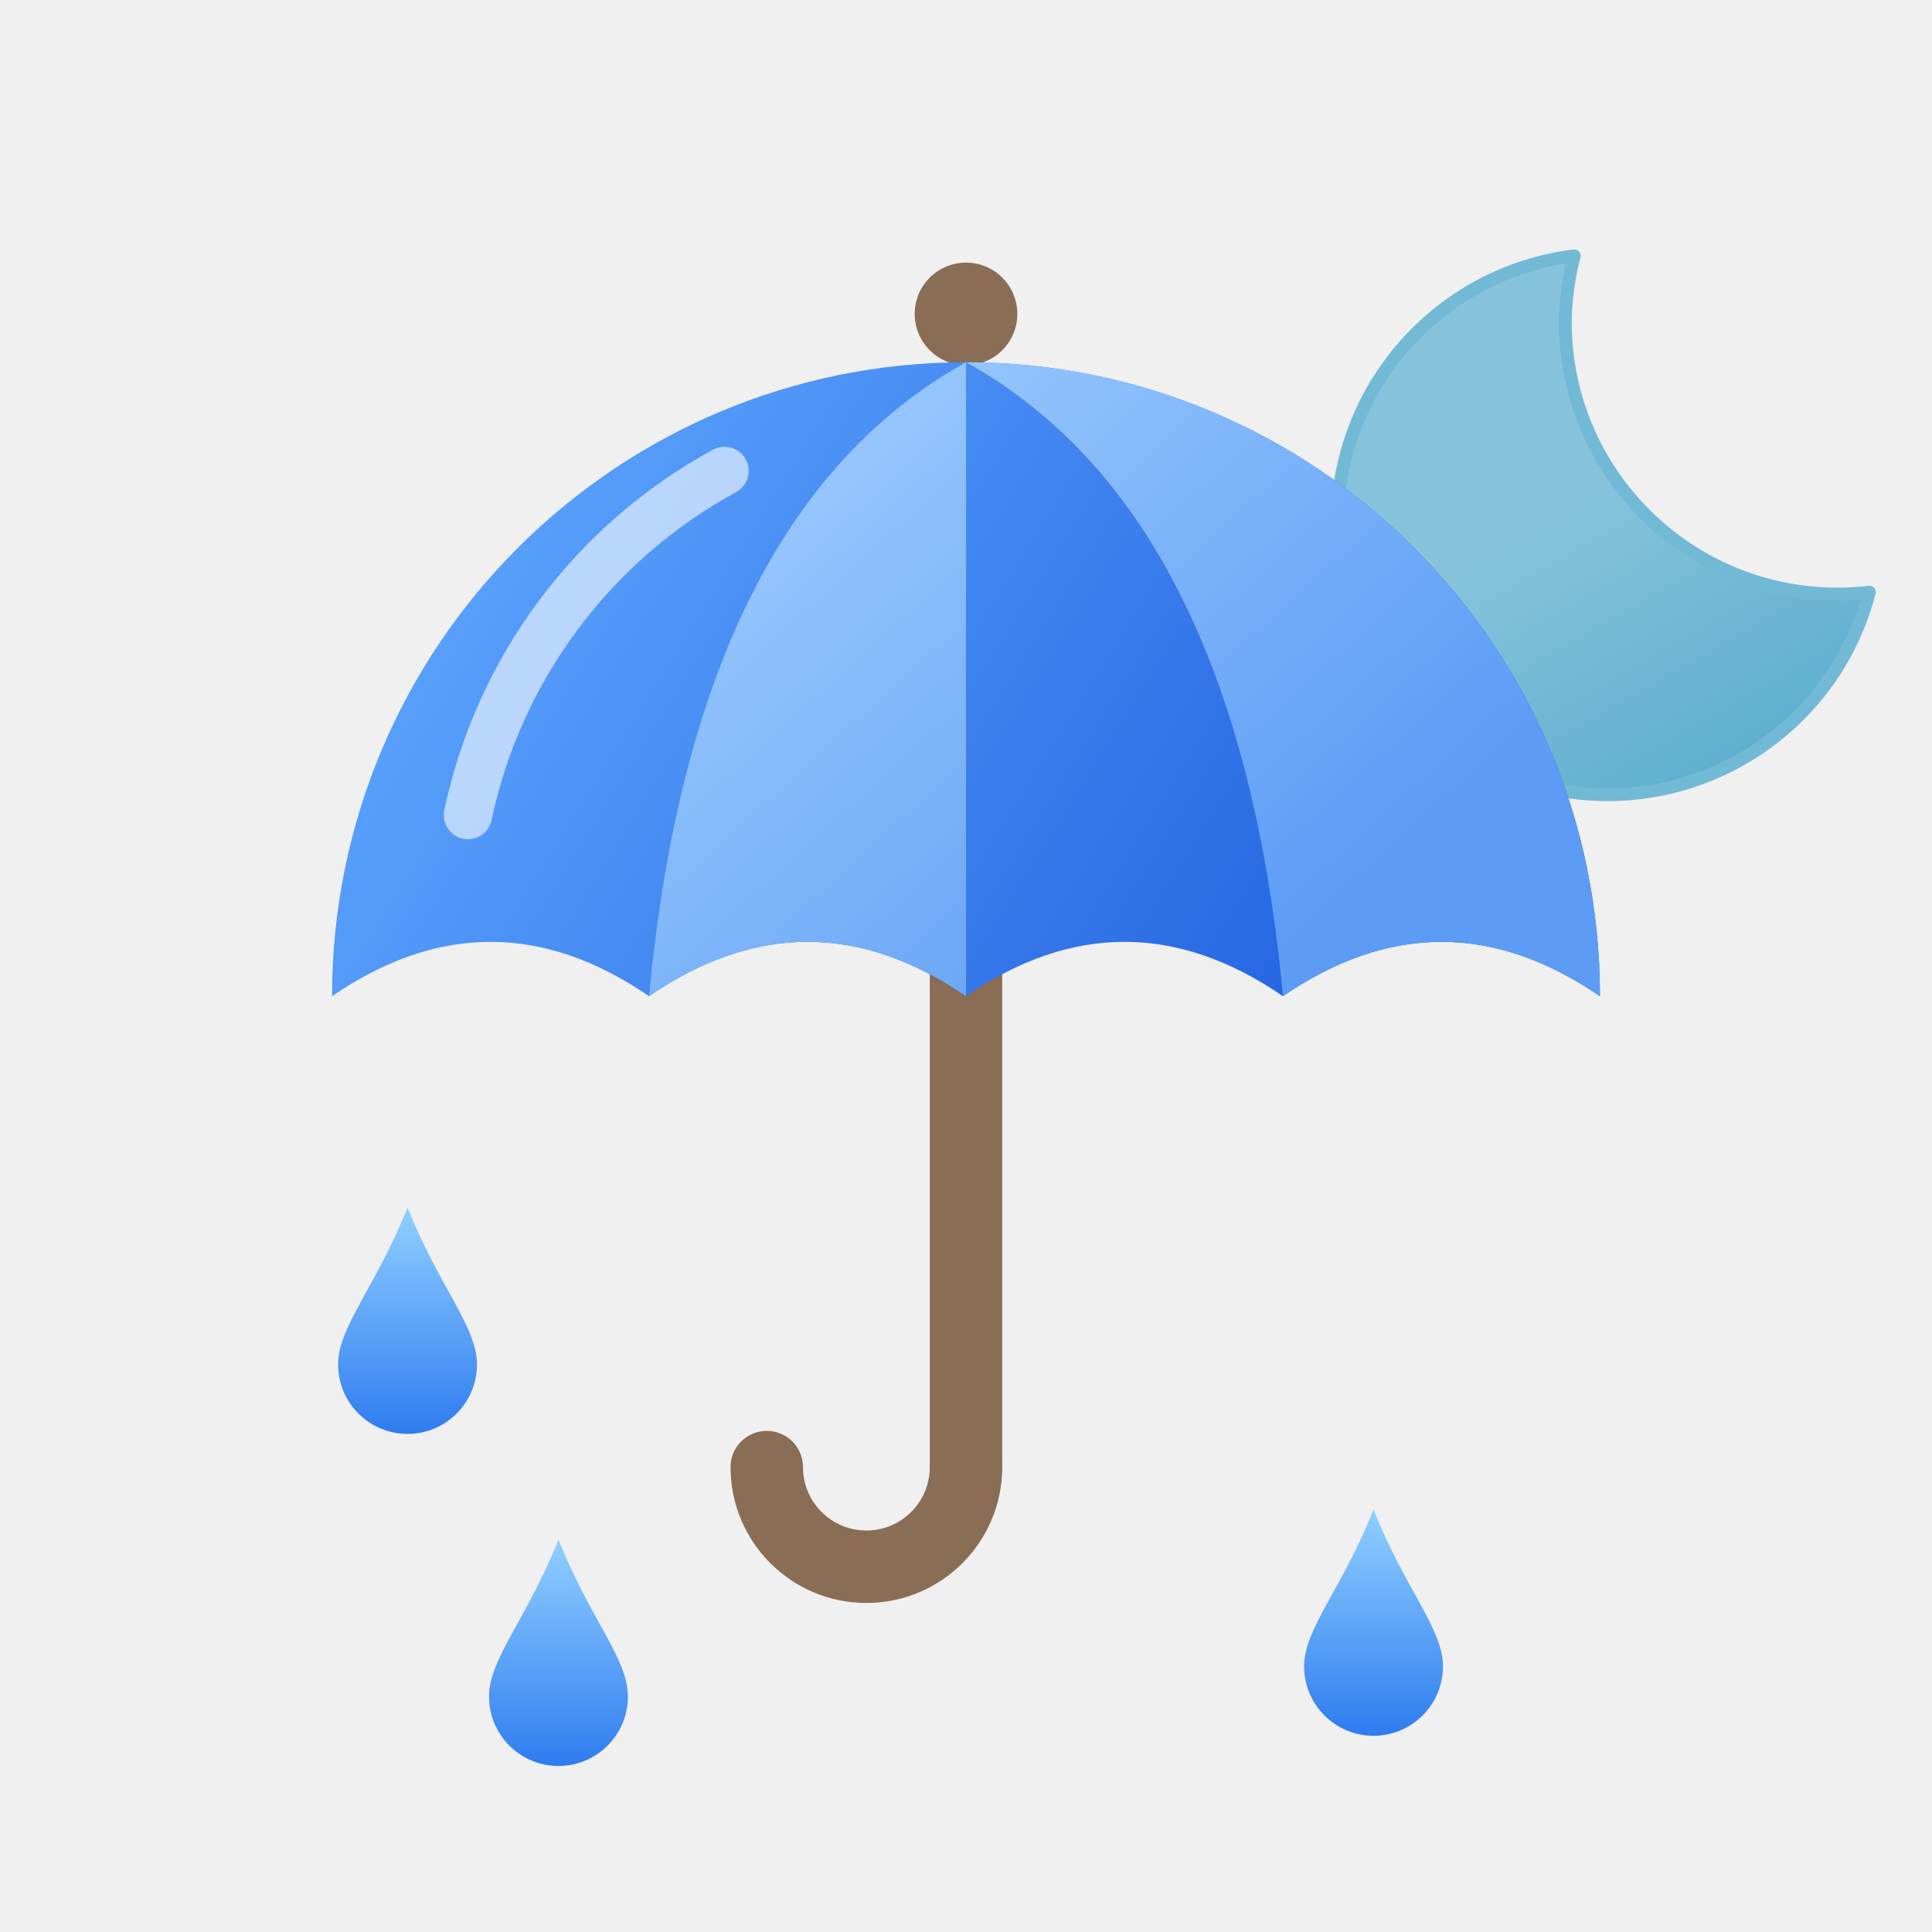
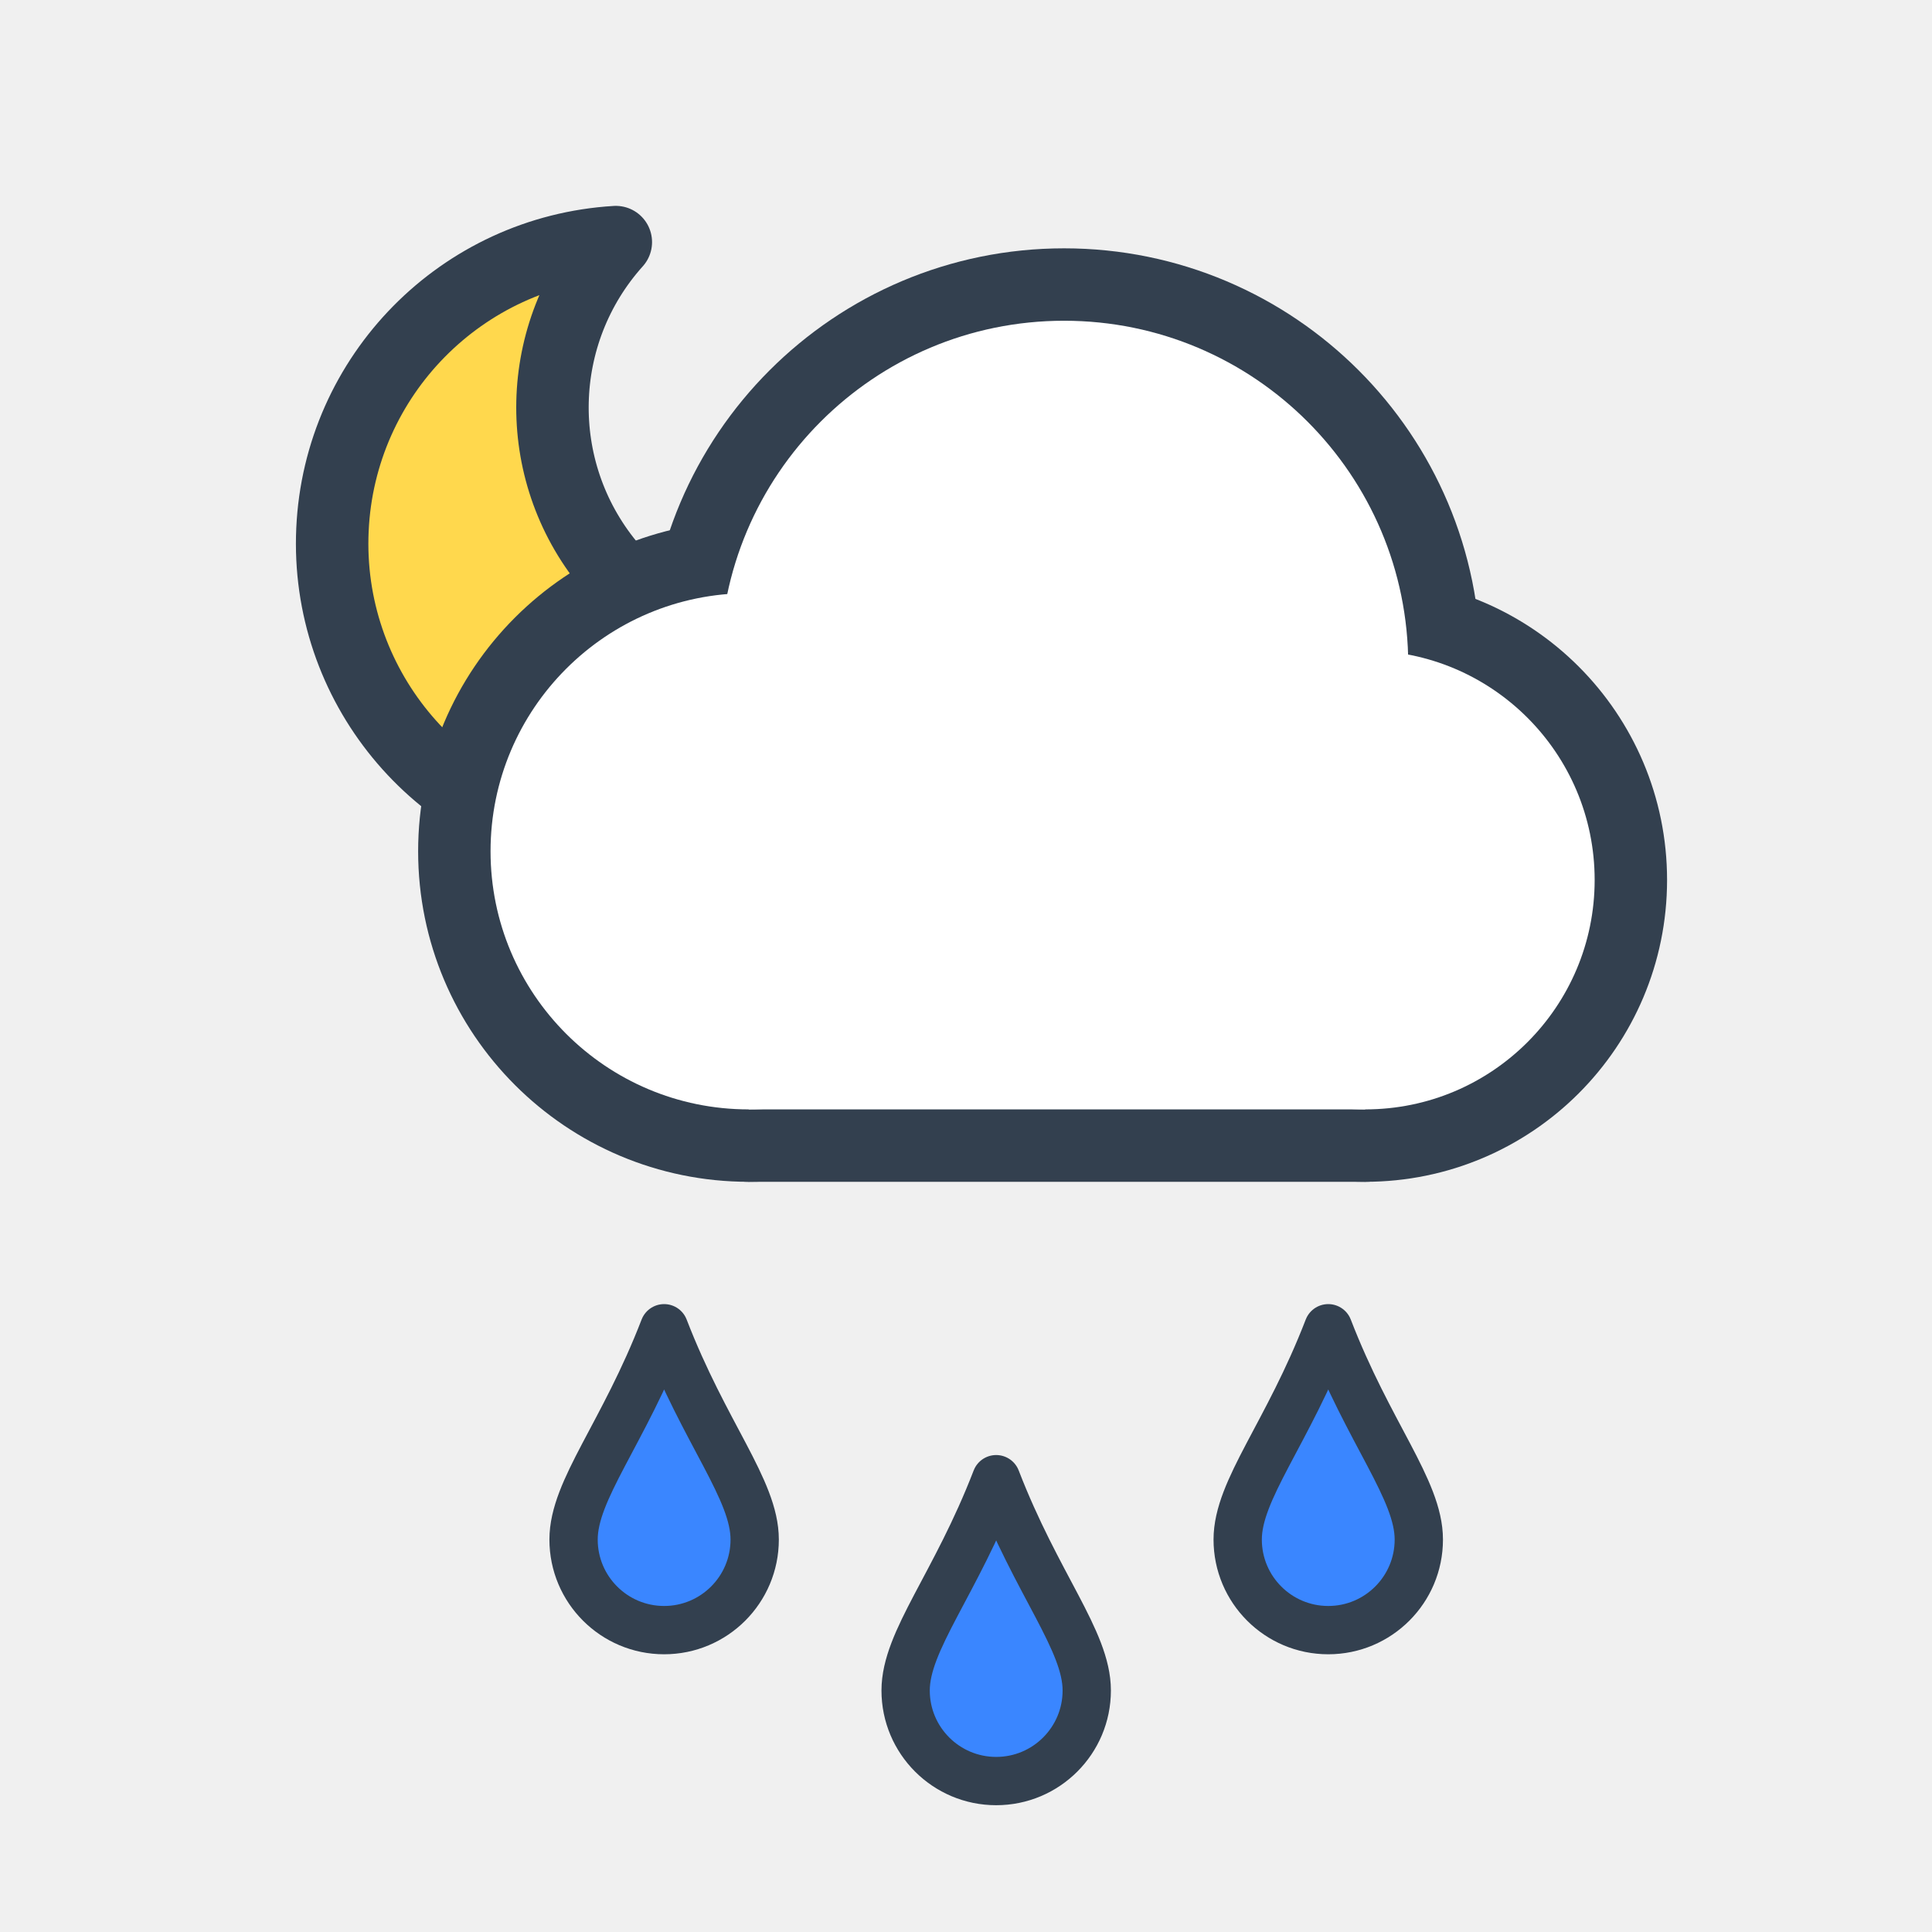
<svg xmlns="http://www.w3.org/2000/svg" viewBox="0 0 64 64">
-   <defs>
-     <linearGradient id="cA" x1="14" y1="14" x2="46" y2="34" gradientUnits="userSpaceOnUse">
-       <stop offset="0" stop-color="#5fa8ff" />
-       <stop offset="1" stop-color="#2160e0" />
-     </linearGradient>
-     <linearGradient id="cB" x1="20" y1="12" x2="40" y2="34" gradientUnits="userSpaceOnUse">
-       <stop offset="0" stop-color="#a9d4ff" />
-       <stop offset="1" stop-color="#5c9cf5" />
-     </linearGradient>
-     <linearGradient id="dr" x1="0" y1="0" x2="0" y2="1">
-       <stop offset="0" stop-color="#8fd0ff" />
-       <stop offset="1" stop-color="#2f7cf0" />
-     </linearGradient>
-     <linearGradient id="sa" x1="13.58" y1="15.57" x2="24.15" y2="33.87" gradientUnits="userSpaceOnUse">
-       <stop offset="0" stop-color="#86c3db" />
-       <stop offset="0.45" stop-color="#86c3db" />
-       <stop offset="1" stop-color="#5eafcf" />
-     </linearGradient>
-   </defs>
-   <g transform="translate(36 -3) scale(.85)">
-     <path d="M29.33,26.68A10.61,10.61,0,0,1,18.65,16.14,10.5,10.5,0,0,1,19,13.5,10.54,10.54,0,1,0,30.5,26.61,11.48,11.48,0,0,1,29.33,26.68Z" stroke="#72b9d5" stroke-linecap="round" stroke-linejoin="round" stroke-width="0.5" fill="url(#sa)" />
+   <defs />
+   <path d="M20.4,8.02A10,10 0 1 0 30.67,20.56A8.2,8.2 0 0 1 20.4,8.02Z" fill="#FFD84D" stroke="#33404F" stroke-width="2.4" stroke-linejoin="round" />
+   <path d="M22,44C23.35,47.5 25,49.35 25,51A3,3 0 0 1 19,51C19,49.35 20.65,47.5 22,44Z" fill="#3A86FF" stroke="#33404F" stroke-width="1.6" stroke-linejoin="round" />
+   <path d="M33,49C34.35,52.5 36,54.35 36,56A3,3 0 0 1 30,56C30,54.35 31.65,52.5 33,49Z" fill="#3A86FF" stroke="#33404F" stroke-width="1.6" stroke-linejoin="round" />
+   <path d="M44,44C45.35,47.5 47,49.35 47,51A3,3 0 0 1 41,51C41,49.35 42.65,47.5 44,44Z" fill="#3A86FF" stroke="#33404F" stroke-width="1.6" stroke-linejoin="round" />
+   <g transform="translate(2 -6) scale(0.95)" fill="#33404F" stroke="#33404F" stroke-width="5.05" stroke-linejoin="round">
+     <circle cx="24" cy="36" r="9" />
+     <circle cx="35" cy="29.5" r="12" />
+     <circle cx="45.5" cy="37" r="8" />
+     <rect x="24" y="33" width="21.5" height="12" />
  </g>
-   <path d="M32,32V48.6" stroke="#8a6d55" stroke-width="2.4" stroke-linecap="round" />
-   <path d="M32,48.6a3.3,3.3 0 0 1 -6.6,0" fill="none" stroke="#8a6d55" stroke-width="2.4" stroke-linecap="round" />
-   <circle cx="32" cy="10.4" r="1.7" fill="#8a6d55" />
-   <path d="M11,33A21,21 0 0 1 53,33Q47.75,29.4 42.5,33Q37.25,29.4 32,33Q26.75,29.4 21.5,33Q16.25,29.4 11,33Z" fill="url(#cA)" />
-   <path d="M32,12Q23,17 21.5,33Q26.75,29.4 32,33Z" fill="url(#cB)" />
-   <path d="M32,12Q41,17 42.5,33Q47.75,29.4 53,33A21,21 0 0 0 32,12Z" fill="url(#cB)" />
-   <path d="M15.5,27A17,17 0 0 1 24,15.6" fill="none" stroke="#fff" stroke-opacity=".6" stroke-width="1.6" stroke-linecap="round" />
-   <path d="M13.5,40C14.54,42.62 15.8,43.94 15.8,45.2A2.3,2.3 0 0 1 11.2,45.2C11.2,43.94 12.46,42.62 13.5,40Z" fill="url(#dr)" />
-   <path d="M18.5,51C19.54,53.62 20.8,54.94 20.8,56.2A2.3,2.3 0 0 1 16.2,56.2C16.2,54.94 17.46,53.62 18.5,51Z" fill="url(#dr)" />
-   <path d="M45.5,50C46.53,52.62 47.8,53.94 47.8,55.2A2.3,2.3 0 0 1 43.2,55.2C43.2,53.94 44.47,52.62 45.5,50Z" fill="url(#dr)" />
+   <g transform="translate(2 -6) scale(0.95)" fill="#FFFFFF">
+     <circle cx="24" cy="36" r="9" />
+     <circle cx="35" cy="29.5" r="12" />
+     <circle cx="45.5" cy="37" r="8" />
+     <rect x="24" y="33" width="21.5" height="12" />
+   </g>
</svg>
